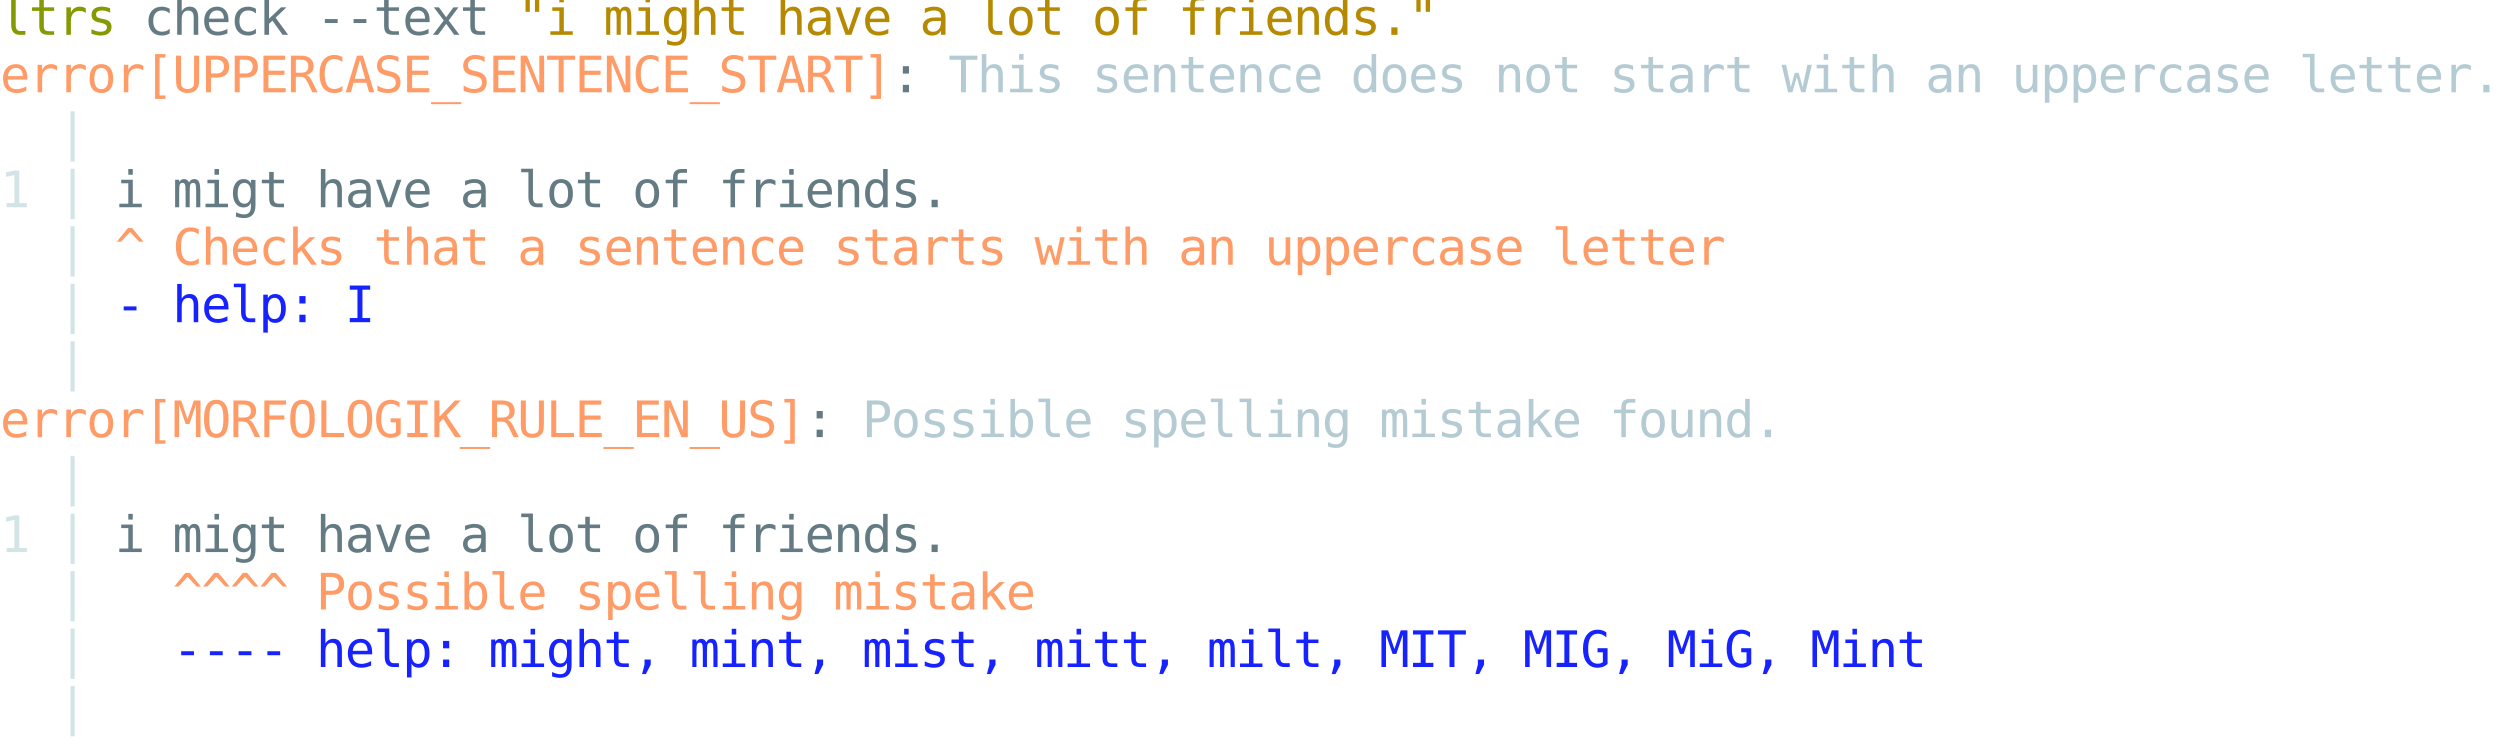
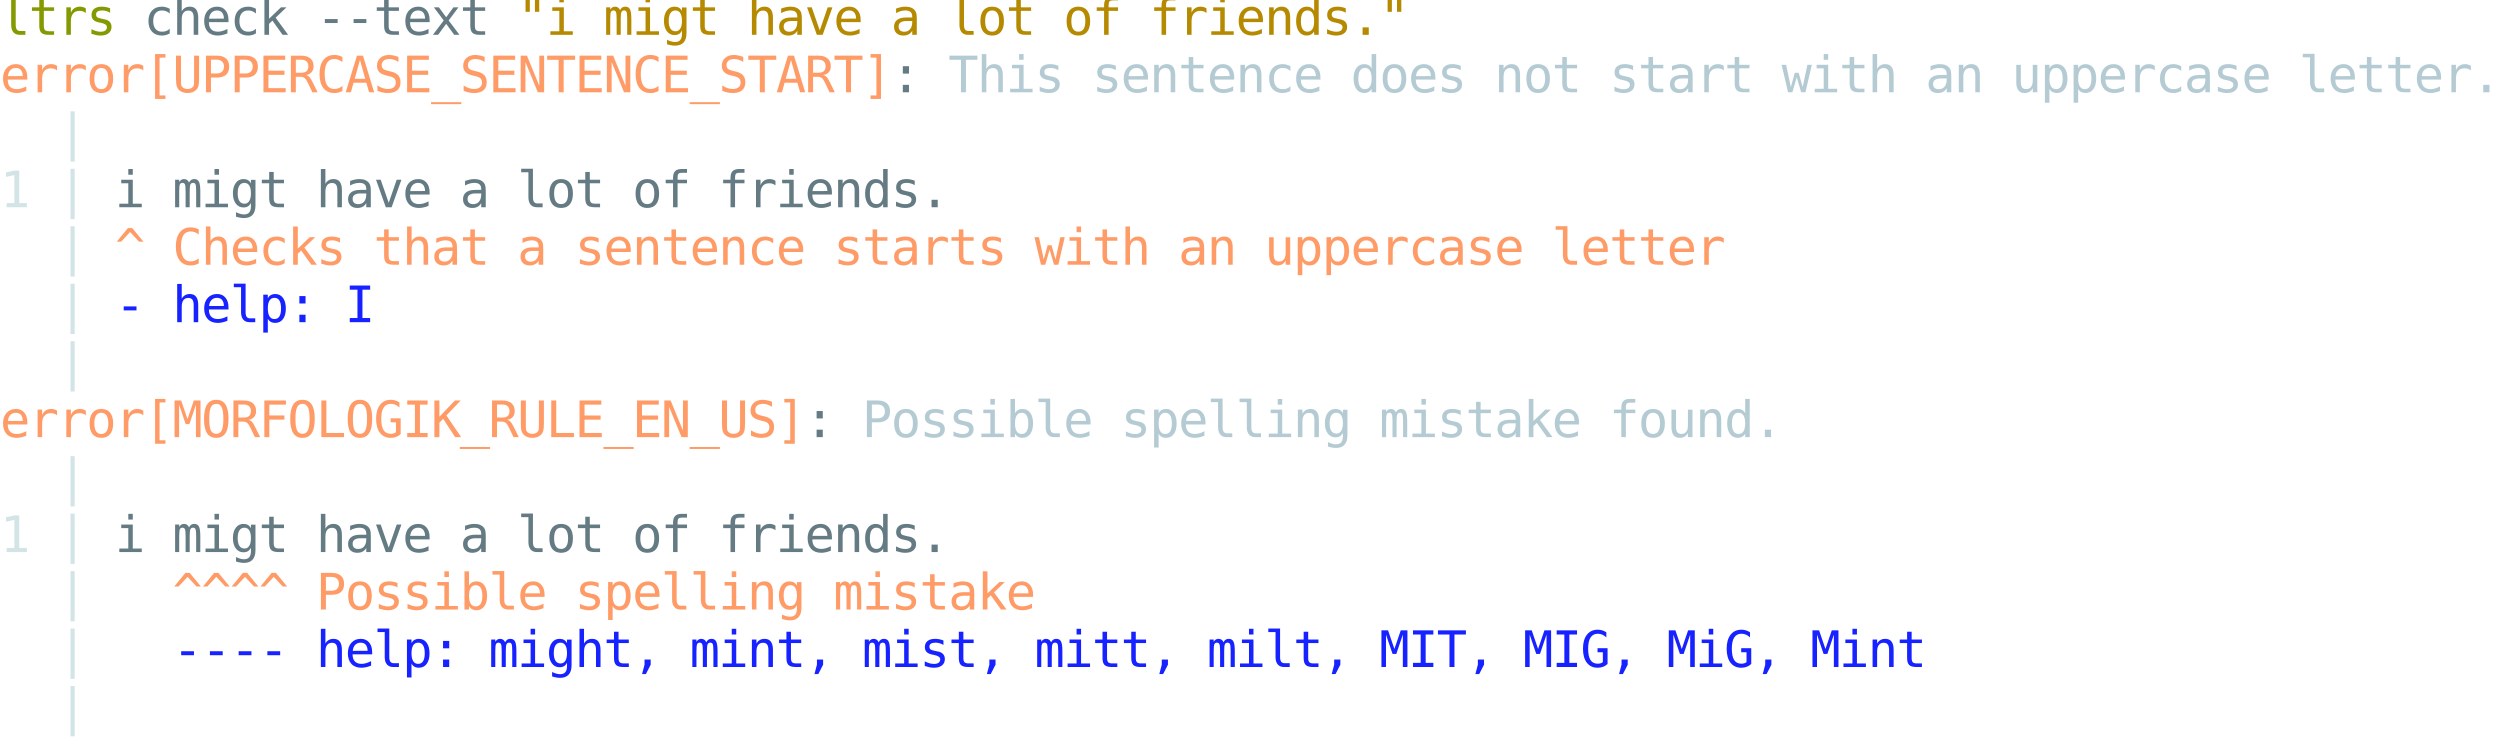
<svg xmlns="http://www.w3.org/2000/svg" viewBox="0 0 696 208" width="696" height="208">
  <style>
        rect { shape-rendering: crispEdges; }
        text {
            dominant-baseline: text-before-edge;
            white-space: pre;
            font: 14px monospace;
            fill: #657b83;
        }
        .u { text-decoration: underline; }
    </style>
  <text x="0" y="0" style="fill: #859900">l</text>
  <text x="8" y="0" style="fill: #859900">t</text>
  <text x="16" y="0" style="fill: #859900">r</text>
  <text x="24" y="0" style="fill: #859900">s</text>
  <text x="40" y="0">c</text>
  <text x="48" y="0">h</text>
  <text x="56" y="0">e</text>
  <text x="64" y="0">c</text>
  <text x="72" y="0">k</text>
  <text x="88" y="0">-</text>
  <text x="96" y="0">-</text>
  <text x="104" y="0">t</text>
  <text x="112" y="0">e</text>
  <text x="120" y="0">x</text>
  <text x="128" y="0">t</text>
  <text x="144" y="0" style="fill: #b58900">"</text>
  <text x="152" y="0" style="fill: #b58900">i</text>
  <text x="168" y="0" style="fill: #b58900">m</text>
  <text x="176" y="0" style="fill: #b58900">i</text>
  <text x="184" y="0" style="fill: #b58900">g</text>
-   <text x="192" y="0" style="fill: #b58900">h</text>
-   <text x="200" y="0" style="fill: #b58900">t</text>
-   <text x="216" y="0" style="fill: #b58900">h</text>
-   <text x="224" y="0" style="fill: #b58900">a</text>
-   <text x="232" y="0" style="fill: #b58900">v</text>
-   <text x="240" y="0" style="fill: #b58900">e</text>
-   <text x="256" y="0" style="fill: #b58900">a</text>
-   <text x="272" y="0" style="fill: #b58900">l</text>
-   <text x="280" y="0" style="fill: #b58900">o</text>
-   <text x="288" y="0" style="fill: #b58900">t</text>
-   <text x="304" y="0" style="fill: #b58900">o</text>
-   <text x="312" y="0" style="fill: #b58900">f</text>
-   <text x="328" y="0" style="fill: #b58900">f</text>
-   <text x="336" y="0" style="fill: #b58900">r</text>
-   <text x="344" y="0" style="fill: #b58900">i</text>
-   <text x="352" y="0" style="fill: #b58900">e</text>
-   <text x="360" y="0" style="fill: #b58900">n</text>
-   <text x="368" y="0" style="fill: #b58900">d</text>
-   <text x="376" y="0" style="fill: #b58900">s</text>
-   <text x="384" y="0" style="fill: #b58900">.</text>
-   <text x="392" y="0" style="fill: #b58900">"</text>
+   <text x="192" y="0" style="fill: #b58900">t</text>
+   <text x="208" y="0" style="fill: #b58900">h</text>
+   <text x="216" y="0" style="fill: #b58900">a</text>
+   <text x="224" y="0" style="fill: #b58900">v</text>
+   <text x="232" y="0" style="fill: #b58900">e</text>
+   <text x="248" y="0" style="fill: #b58900">a</text>
+   <text x="264" y="0" style="fill: #b58900">l</text>
+   <text x="272" y="0" style="fill: #b58900">o</text>
+   <text x="280" y="0" style="fill: #b58900">t</text>
+   <text x="296" y="0" style="fill: #b58900">o</text>
+   <text x="304" y="0" style="fill: #b58900">f</text>
+   <text x="320" y="0" style="fill: #b58900">f</text>
+   <text x="328" y="0" style="fill: #b58900">r</text>
+   <text x="336" y="0" style="fill: #b58900">i</text>
+   <text x="344" y="0" style="fill: #b58900">e</text>
+   <text x="352" y="0" style="fill: #b58900">n</text>
+   <text x="360" y="0" style="fill: #b58900">d</text>
+   <text x="368" y="0" style="fill: #b58900">s</text>
+   <text x="376" y="0" style="fill: #b58900">.</text>
+   <text x="384" y="0" style="fill: #b58900">"</text>
  <text x="0" y="16" style="fill: #ff9b66">e</text>
  <text x="8" y="16" style="fill: #ff9b66">r</text>
  <text x="16" y="16" style="fill: #ff9b66">r</text>
  <text x="24" y="16" style="fill: #ff9b66">o</text>
  <text x="32" y="16" style="fill: #ff9b66">r</text>
  <text x="40" y="16" style="fill: #ff9b66">[</text>
  <text x="48" y="16" style="fill: #ff9b66">U</text>
  <text x="56" y="16" style="fill: #ff9b66">P</text>
  <text x="64" y="16" style="fill: #ff9b66">P</text>
  <text x="72" y="16" style="fill: #ff9b66">E</text>
  <text x="80" y="16" style="fill: #ff9b66">R</text>
  <text x="88" y="16" style="fill: #ff9b66">C</text>
  <text x="96" y="16" style="fill: #ff9b66">A</text>
  <text x="104" y="16" style="fill: #ff9b66">S</text>
  <text x="112" y="16" style="fill: #ff9b66">E</text>
  <text x="120" y="16" style="fill: #ff9b66">_</text>
  <text x="128" y="16" style="fill: #ff9b66">S</text>
  <text x="136" y="16" style="fill: #ff9b66">E</text>
  <text x="144" y="16" style="fill: #ff9b66">N</text>
  <text x="152" y="16" style="fill: #ff9b66">T</text>
  <text x="160" y="16" style="fill: #ff9b66">E</text>
  <text x="168" y="16" style="fill: #ff9b66">N</text>
  <text x="176" y="16" style="fill: #ff9b66">C</text>
  <text x="184" y="16" style="fill: #ff9b66">E</text>
  <text x="192" y="16" style="fill: #ff9b66">_</text>
  <text x="200" y="16" style="fill: #ff9b66">S</text>
  <text x="208" y="16" style="fill: #ff9b66">T</text>
  <text x="216" y="16" style="fill: #ff9b66">A</text>
  <text x="224" y="16" style="fill: #ff9b66">R</text>
  <text x="232" y="16" style="fill: #ff9b66">T</text>
  <text x="240" y="16" style="fill: #ff9b66">]</text>
  <text x="248" y="16">:</text>
  <text x="264" y="16" style="fill: #b5cbd3">T</text>
  <text x="272" y="16" style="fill: #b5cbd3">h</text>
  <text x="280" y="16" style="fill: #b5cbd3">i</text>
  <text x="288" y="16" style="fill: #b5cbd3">s</text>
  <text x="304" y="16" style="fill: #b5cbd3">s</text>
  <text x="312" y="16" style="fill: #b5cbd3">e</text>
  <text x="320" y="16" style="fill: #b5cbd3">n</text>
  <text x="328" y="16" style="fill: #b5cbd3">t</text>
  <text x="336" y="16" style="fill: #b5cbd3">e</text>
  <text x="344" y="16" style="fill: #b5cbd3">n</text>
  <text x="352" y="16" style="fill: #b5cbd3">c</text>
  <text x="360" y="16" style="fill: #b5cbd3">e</text>
  <text x="376" y="16" style="fill: #b5cbd3">d</text>
  <text x="384" y="16" style="fill: #b5cbd3">o</text>
  <text x="392" y="16" style="fill: #b5cbd3">e</text>
  <text x="400" y="16" style="fill: #b5cbd3">s</text>
  <text x="416" y="16" style="fill: #b5cbd3">n</text>
  <text x="424" y="16" style="fill: #b5cbd3">o</text>
  <text x="432" y="16" style="fill: #b5cbd3">t</text>
  <text x="448" y="16" style="fill: #b5cbd3">s</text>
  <text x="456" y="16" style="fill: #b5cbd3">t</text>
  <text x="464" y="16" style="fill: #b5cbd3">a</text>
  <text x="472" y="16" style="fill: #b5cbd3">r</text>
  <text x="480" y="16" style="fill: #b5cbd3">t</text>
  <text x="496" y="16" style="fill: #b5cbd3">w</text>
  <text x="504" y="16" style="fill: #b5cbd3">i</text>
  <text x="512" y="16" style="fill: #b5cbd3">t</text>
  <text x="520" y="16" style="fill: #b5cbd3">h</text>
  <text x="536" y="16" style="fill: #b5cbd3">a</text>
  <text x="544" y="16" style="fill: #b5cbd3">n</text>
  <text x="560" y="16" style="fill: #b5cbd3">u</text>
  <text x="568" y="16" style="fill: #b5cbd3">p</text>
  <text x="576" y="16" style="fill: #b5cbd3">p</text>
  <text x="584" y="16" style="fill: #b5cbd3">e</text>
  <text x="592" y="16" style="fill: #b5cbd3">r</text>
  <text x="600" y="16" style="fill: #b5cbd3">c</text>
  <text x="608" y="16" style="fill: #b5cbd3">a</text>
  <text x="616" y="16" style="fill: #b5cbd3">s</text>
  <text x="624" y="16" style="fill: #b5cbd3">e</text>
  <text x="640" y="16" style="fill: #b5cbd3">l</text>
  <text x="648" y="16" style="fill: #b5cbd3">e</text>
  <text x="656" y="16" style="fill: #b5cbd3">t</text>
  <text x="664" y="16" style="fill: #b5cbd3">t</text>
  <text x="672" y="16" style="fill: #b5cbd3">e</text>
  <text x="680" y="16" style="fill: #b5cbd3">r</text>
  <text x="688" y="16" style="fill: #b5cbd3">.</text>
  <text x="16" y="32" style="fill: #d3e4e6">|</text>
  <text x="0" y="48" style="fill: #d3e4e6">1</text>
  <text x="16" y="48" style="fill: #d3e4e6">|</text>
  <text x="32" y="48">i</text>
  <text x="48" y="48">m</text>
  <text x="56" y="48">i</text>
  <text x="64" y="48">g</text>
  <text x="72" y="48">t</text>
  <text x="88" y="48">h</text>
  <text x="96" y="48">a</text>
  <text x="104" y="48">v</text>
  <text x="112" y="48">e</text>
  <text x="128" y="48">a</text>
  <text x="144" y="48">l</text>
  <text x="152" y="48">o</text>
  <text x="160" y="48">t</text>
  <text x="176" y="48">o</text>
  <text x="184" y="48">f</text>
  <text x="200" y="48">f</text>
  <text x="208" y="48">r</text>
  <text x="216" y="48">i</text>
  <text x="224" y="48">e</text>
  <text x="232" y="48">n</text>
  <text x="240" y="48">d</text>
  <text x="248" y="48">s</text>
  <text x="256" y="48">.</text>
  <text x="16" y="64" style="fill: #d3e4e6">|</text>
  <text x="32" y="64" style="fill: #ff9b66">^</text>
  <text x="48" y="64" style="fill: #ff9b66">C</text>
  <text x="56" y="64" style="fill: #ff9b66">h</text>
  <text x="64" y="64" style="fill: #ff9b66">e</text>
  <text x="72" y="64" style="fill: #ff9b66">c</text>
  <text x="80" y="64" style="fill: #ff9b66">k</text>
  <text x="88" y="64" style="fill: #ff9b66">s</text>
  <text x="104" y="64" style="fill: #ff9b66">t</text>
  <text x="112" y="64" style="fill: #ff9b66">h</text>
  <text x="120" y="64" style="fill: #ff9b66">a</text>
  <text x="128" y="64" style="fill: #ff9b66">t</text>
  <text x="144" y="64" style="fill: #ff9b66">a</text>
  <text x="160" y="64" style="fill: #ff9b66">s</text>
  <text x="168" y="64" style="fill: #ff9b66">e</text>
  <text x="176" y="64" style="fill: #ff9b66">n</text>
  <text x="184" y="64" style="fill: #ff9b66">t</text>
  <text x="192" y="64" style="fill: #ff9b66">e</text>
  <text x="200" y="64" style="fill: #ff9b66">n</text>
  <text x="208" y="64" style="fill: #ff9b66">c</text>
  <text x="216" y="64" style="fill: #ff9b66">e</text>
  <text x="232" y="64" style="fill: #ff9b66">s</text>
  <text x="240" y="64" style="fill: #ff9b66">t</text>
  <text x="248" y="64" style="fill: #ff9b66">a</text>
  <text x="256" y="64" style="fill: #ff9b66">r</text>
  <text x="264" y="64" style="fill: #ff9b66">t</text>
  <text x="272" y="64" style="fill: #ff9b66">s</text>
  <text x="288" y="64" style="fill: #ff9b66">w</text>
  <text x="296" y="64" style="fill: #ff9b66">i</text>
  <text x="304" y="64" style="fill: #ff9b66">t</text>
  <text x="312" y="64" style="fill: #ff9b66">h</text>
  <text x="328" y="64" style="fill: #ff9b66">a</text>
  <text x="336" y="64" style="fill: #ff9b66">n</text>
  <text x="352" y="64" style="fill: #ff9b66">u</text>
  <text x="360" y="64" style="fill: #ff9b66">p</text>
  <text x="368" y="64" style="fill: #ff9b66">p</text>
  <text x="376" y="64" style="fill: #ff9b66">e</text>
  <text x="384" y="64" style="fill: #ff9b66">r</text>
  <text x="392" y="64" style="fill: #ff9b66">c</text>
  <text x="400" y="64" style="fill: #ff9b66">a</text>
  <text x="408" y="64" style="fill: #ff9b66">s</text>
  <text x="416" y="64" style="fill: #ff9b66">e</text>
  <text x="432" y="64" style="fill: #ff9b66">l</text>
  <text x="440" y="64" style="fill: #ff9b66">e</text>
  <text x="448" y="64" style="fill: #ff9b66">t</text>
  <text x="456" y="64" style="fill: #ff9b66">t</text>
  <text x="464" y="64" style="fill: #ff9b66">e</text>
  <text x="472" y="64" style="fill: #ff9b66">r</text>
  <text x="16" y="80" style="fill: #d3e4e6">|</text>
  <text x="32" y="80" style="fill: #1622ff">-</text>
  <text x="48" y="80" style="fill: #1622ff">h</text>
  <text x="56" y="80" style="fill: #1622ff">e</text>
  <text x="64" y="80" style="fill: #1622ff">l</text>
  <text x="72" y="80" style="fill: #1622ff">p</text>
  <text x="80" y="80" style="fill: #1622ff">:</text>
  <text x="96" y="80" style="fill: #1622ff">I</text>
  <text x="16" y="96" style="fill: #d3e4e6">|</text>
  <text x="0" y="112" style="fill: #ff9b66">e</text>
  <text x="8" y="112" style="fill: #ff9b66">r</text>
  <text x="16" y="112" style="fill: #ff9b66">r</text>
  <text x="24" y="112" style="fill: #ff9b66">o</text>
  <text x="32" y="112" style="fill: #ff9b66">r</text>
  <text x="40" y="112" style="fill: #ff9b66">[</text>
  <text x="48" y="112" style="fill: #ff9b66">M</text>
  <text x="56" y="112" style="fill: #ff9b66">O</text>
  <text x="64" y="112" style="fill: #ff9b66">R</text>
  <text x="72" y="112" style="fill: #ff9b66">F</text>
  <text x="80" y="112" style="fill: #ff9b66">O</text>
  <text x="88" y="112" style="fill: #ff9b66">L</text>
  <text x="96" y="112" style="fill: #ff9b66">O</text>
  <text x="104" y="112" style="fill: #ff9b66">G</text>
  <text x="112" y="112" style="fill: #ff9b66">I</text>
  <text x="120" y="112" style="fill: #ff9b66">K</text>
  <text x="128" y="112" style="fill: #ff9b66">_</text>
  <text x="136" y="112" style="fill: #ff9b66">R</text>
  <text x="144" y="112" style="fill: #ff9b66">U</text>
  <text x="152" y="112" style="fill: #ff9b66">L</text>
  <text x="160" y="112" style="fill: #ff9b66">E</text>
  <text x="168" y="112" style="fill: #ff9b66">_</text>
  <text x="176" y="112" style="fill: #ff9b66">E</text>
  <text x="184" y="112" style="fill: #ff9b66">N</text>
  <text x="192" y="112" style="fill: #ff9b66">_</text>
  <text x="200" y="112" style="fill: #ff9b66">U</text>
  <text x="208" y="112" style="fill: #ff9b66">S</text>
  <text x="216" y="112" style="fill: #ff9b66">]</text>
  <text x="224" y="112">:</text>
  <text x="240" y="112" style="fill: #b5cbd3">P</text>
  <text x="248" y="112" style="fill: #b5cbd3">o</text>
  <text x="256" y="112" style="fill: #b5cbd3">s</text>
  <text x="264" y="112" style="fill: #b5cbd3">s</text>
  <text x="272" y="112" style="fill: #b5cbd3">i</text>
  <text x="280" y="112" style="fill: #b5cbd3">b</text>
  <text x="288" y="112" style="fill: #b5cbd3">l</text>
  <text x="296" y="112" style="fill: #b5cbd3">e</text>
  <text x="312" y="112" style="fill: #b5cbd3">s</text>
  <text x="320" y="112" style="fill: #b5cbd3">p</text>
  <text x="328" y="112" style="fill: #b5cbd3">e</text>
  <text x="336" y="112" style="fill: #b5cbd3">l</text>
  <text x="344" y="112" style="fill: #b5cbd3">l</text>
  <text x="352" y="112" style="fill: #b5cbd3">i</text>
  <text x="360" y="112" style="fill: #b5cbd3">n</text>
  <text x="368" y="112" style="fill: #b5cbd3">g</text>
  <text x="384" y="112" style="fill: #b5cbd3">m</text>
  <text x="392" y="112" style="fill: #b5cbd3">i</text>
  <text x="400" y="112" style="fill: #b5cbd3">s</text>
  <text x="408" y="112" style="fill: #b5cbd3">t</text>
  <text x="416" y="112" style="fill: #b5cbd3">a</text>
  <text x="424" y="112" style="fill: #b5cbd3">k</text>
  <text x="432" y="112" style="fill: #b5cbd3">e</text>
  <text x="448" y="112" style="fill: #b5cbd3">f</text>
  <text x="456" y="112" style="fill: #b5cbd3">o</text>
  <text x="464" y="112" style="fill: #b5cbd3">u</text>
  <text x="472" y="112" style="fill: #b5cbd3">n</text>
  <text x="480" y="112" style="fill: #b5cbd3">d</text>
  <text x="488" y="112" style="fill: #b5cbd3">.</text>
  <text x="16" y="128" style="fill: #d3e4e6">|</text>
  <text x="0" y="144" style="fill: #d3e4e6">1</text>
  <text x="16" y="144" style="fill: #d3e4e6">|</text>
  <text x="32" y="144">i</text>
  <text x="48" y="144">m</text>
  <text x="56" y="144">i</text>
  <text x="64" y="144">g</text>
  <text x="72" y="144">t</text>
  <text x="88" y="144">h</text>
  <text x="96" y="144">a</text>
  <text x="104" y="144">v</text>
  <text x="112" y="144">e</text>
  <text x="128" y="144">a</text>
  <text x="144" y="144">l</text>
  <text x="152" y="144">o</text>
  <text x="160" y="144">t</text>
  <text x="176" y="144">o</text>
  <text x="184" y="144">f</text>
  <text x="200" y="144">f</text>
  <text x="208" y="144">r</text>
  <text x="216" y="144">i</text>
  <text x="224" y="144">e</text>
  <text x="232" y="144">n</text>
  <text x="240" y="144">d</text>
  <text x="248" y="144">s</text>
  <text x="256" y="144">.</text>
  <text x="16" y="160" style="fill: #d3e4e6">|</text>
  <text x="48" y="160" style="fill: #ff9b66">^</text>
  <text x="56" y="160" style="fill: #ff9b66">^</text>
  <text x="64" y="160" style="fill: #ff9b66">^</text>
  <text x="72" y="160" style="fill: #ff9b66">^</text>
  <text x="88" y="160" style="fill: #ff9b66">P</text>
  <text x="96" y="160" style="fill: #ff9b66">o</text>
  <text x="104" y="160" style="fill: #ff9b66">s</text>
  <text x="112" y="160" style="fill: #ff9b66">s</text>
  <text x="120" y="160" style="fill: #ff9b66">i</text>
  <text x="128" y="160" style="fill: #ff9b66">b</text>
  <text x="136" y="160" style="fill: #ff9b66">l</text>
  <text x="144" y="160" style="fill: #ff9b66">e</text>
  <text x="160" y="160" style="fill: #ff9b66">s</text>
  <text x="168" y="160" style="fill: #ff9b66">p</text>
  <text x="176" y="160" style="fill: #ff9b66">e</text>
  <text x="184" y="160" style="fill: #ff9b66">l</text>
  <text x="192" y="160" style="fill: #ff9b66">l</text>
  <text x="200" y="160" style="fill: #ff9b66">i</text>
  <text x="208" y="160" style="fill: #ff9b66">n</text>
  <text x="216" y="160" style="fill: #ff9b66">g</text>
  <text x="232" y="160" style="fill: #ff9b66">m</text>
  <text x="240" y="160" style="fill: #ff9b66">i</text>
  <text x="248" y="160" style="fill: #ff9b66">s</text>
  <text x="256" y="160" style="fill: #ff9b66">t</text>
  <text x="264" y="160" style="fill: #ff9b66">a</text>
  <text x="272" y="160" style="fill: #ff9b66">k</text>
  <text x="280" y="160" style="fill: #ff9b66">e</text>
  <text x="16" y="176" style="fill: #d3e4e6">|</text>
  <text x="48" y="176" style="fill: #1622ff">-</text>
  <text x="56" y="176" style="fill: #1622ff">-</text>
  <text x="64" y="176" style="fill: #1622ff">-</text>
  <text x="72" y="176" style="fill: #1622ff">-</text>
  <text x="88" y="176" style="fill: #1622ff">h</text>
  <text x="96" y="176" style="fill: #1622ff">e</text>
  <text x="104" y="176" style="fill: #1622ff">l</text>
  <text x="112" y="176" style="fill: #1622ff">p</text>
  <text x="120" y="176" style="fill: #1622ff">:</text>
  <text x="136" y="176" style="fill: #1622ff">m</text>
  <text x="144" y="176" style="fill: #1622ff">i</text>
  <text x="152" y="176" style="fill: #1622ff">g</text>
  <text x="160" y="176" style="fill: #1622ff">h</text>
  <text x="168" y="176" style="fill: #1622ff">t</text>
  <text x="176" y="176" style="fill: #1622ff">,</text>
  <text x="192" y="176" style="fill: #1622ff">m</text>
  <text x="200" y="176" style="fill: #1622ff">i</text>
  <text x="208" y="176" style="fill: #1622ff">n</text>
  <text x="216" y="176" style="fill: #1622ff">t</text>
  <text x="224" y="176" style="fill: #1622ff">,</text>
  <text x="240" y="176" style="fill: #1622ff">m</text>
  <text x="248" y="176" style="fill: #1622ff">i</text>
  <text x="256" y="176" style="fill: #1622ff">s</text>
  <text x="264" y="176" style="fill: #1622ff">t</text>
  <text x="272" y="176" style="fill: #1622ff">,</text>
  <text x="288" y="176" style="fill: #1622ff">m</text>
  <text x="296" y="176" style="fill: #1622ff">i</text>
  <text x="304" y="176" style="fill: #1622ff">t</text>
  <text x="312" y="176" style="fill: #1622ff">t</text>
  <text x="320" y="176" style="fill: #1622ff">,</text>
  <text x="336" y="176" style="fill: #1622ff">m</text>
  <text x="344" y="176" style="fill: #1622ff">i</text>
  <text x="352" y="176" style="fill: #1622ff">l</text>
  <text x="360" y="176" style="fill: #1622ff">t</text>
  <text x="368" y="176" style="fill: #1622ff">,</text>
  <text x="384" y="176" style="fill: #1622ff">M</text>
  <text x="392" y="176" style="fill: #1622ff">I</text>
  <text x="400" y="176" style="fill: #1622ff">T</text>
  <text x="408" y="176" style="fill: #1622ff">,</text>
  <text x="424" y="176" style="fill: #1622ff">M</text>
  <text x="432" y="176" style="fill: #1622ff">I</text>
  <text x="440" y="176" style="fill: #1622ff">G</text>
  <text x="448" y="176" style="fill: #1622ff">,</text>
  <text x="464" y="176" style="fill: #1622ff">M</text>
  <text x="472" y="176" style="fill: #1622ff">i</text>
  <text x="480" y="176" style="fill: #1622ff">G</text>
  <text x="488" y="176" style="fill: #1622ff">,</text>
  <text x="504" y="176" style="fill: #1622ff">M</text>
  <text x="512" y="176" style="fill: #1622ff">i</text>
  <text x="520" y="176" style="fill: #1622ff">n</text>
  <text x="528" y="176" style="fill: #1622ff">t</text>
  <text x="16" y="192" style="fill: #d3e4e6">|</text>
</svg>
